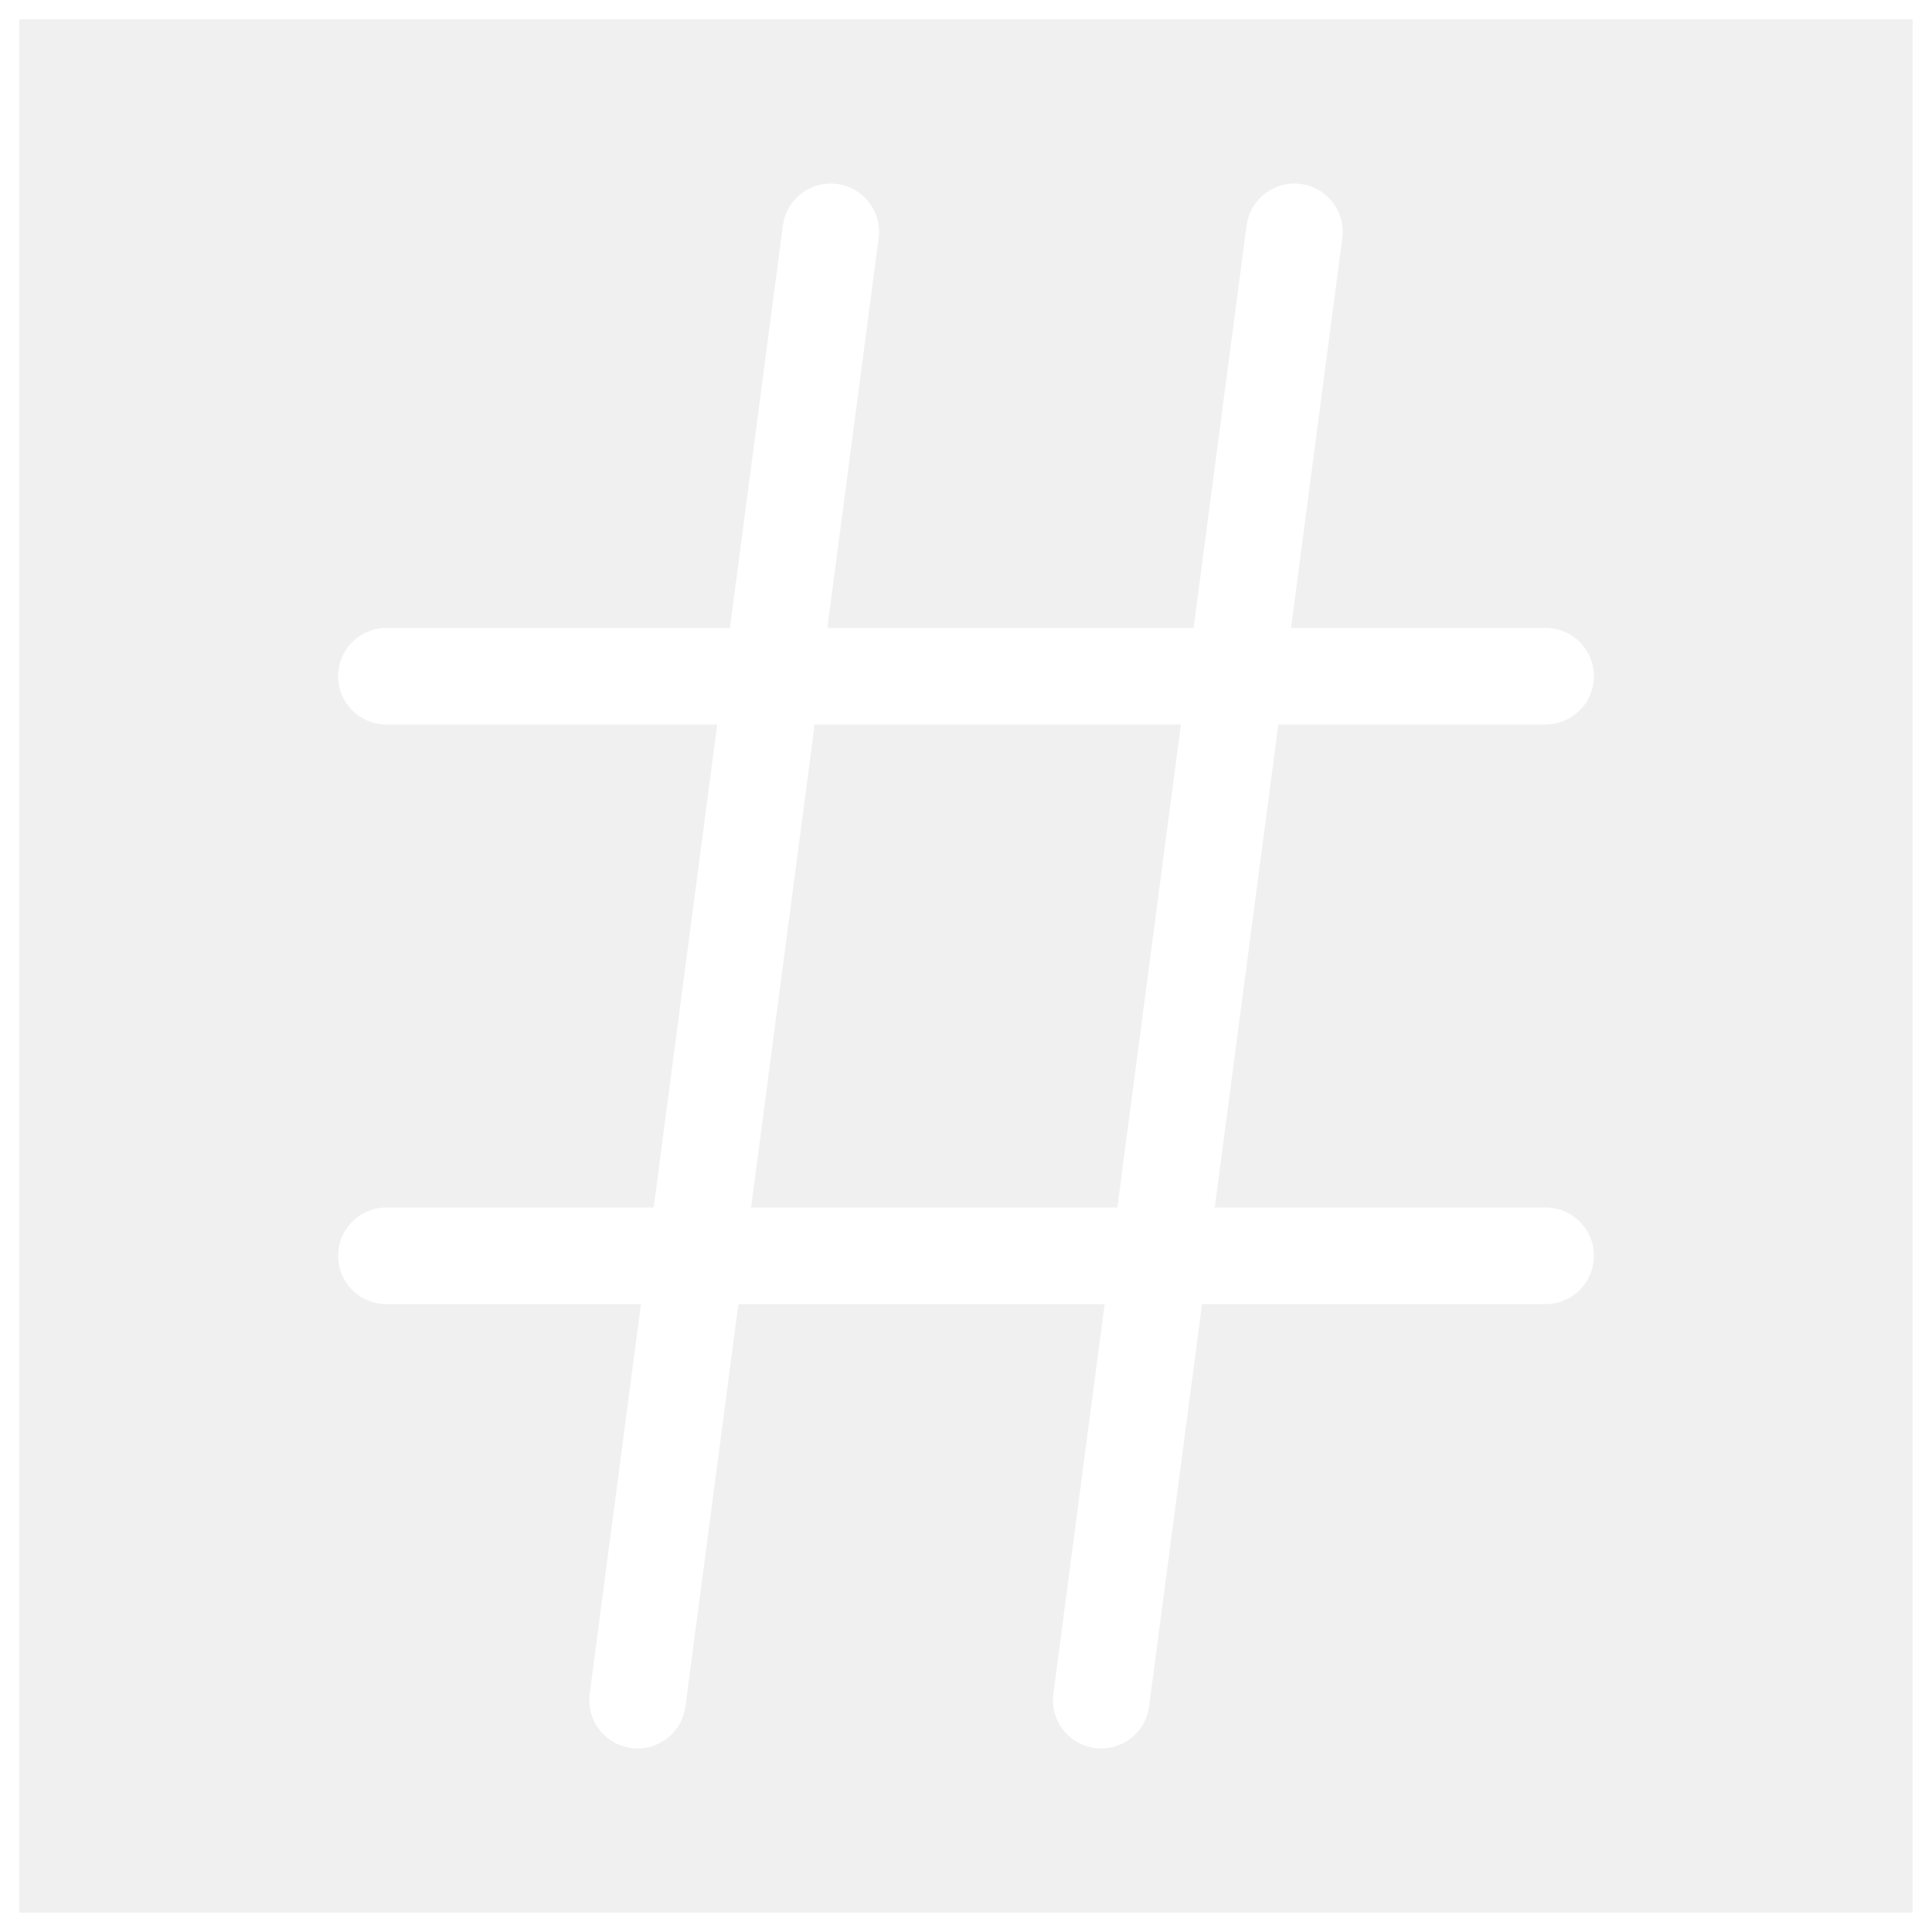
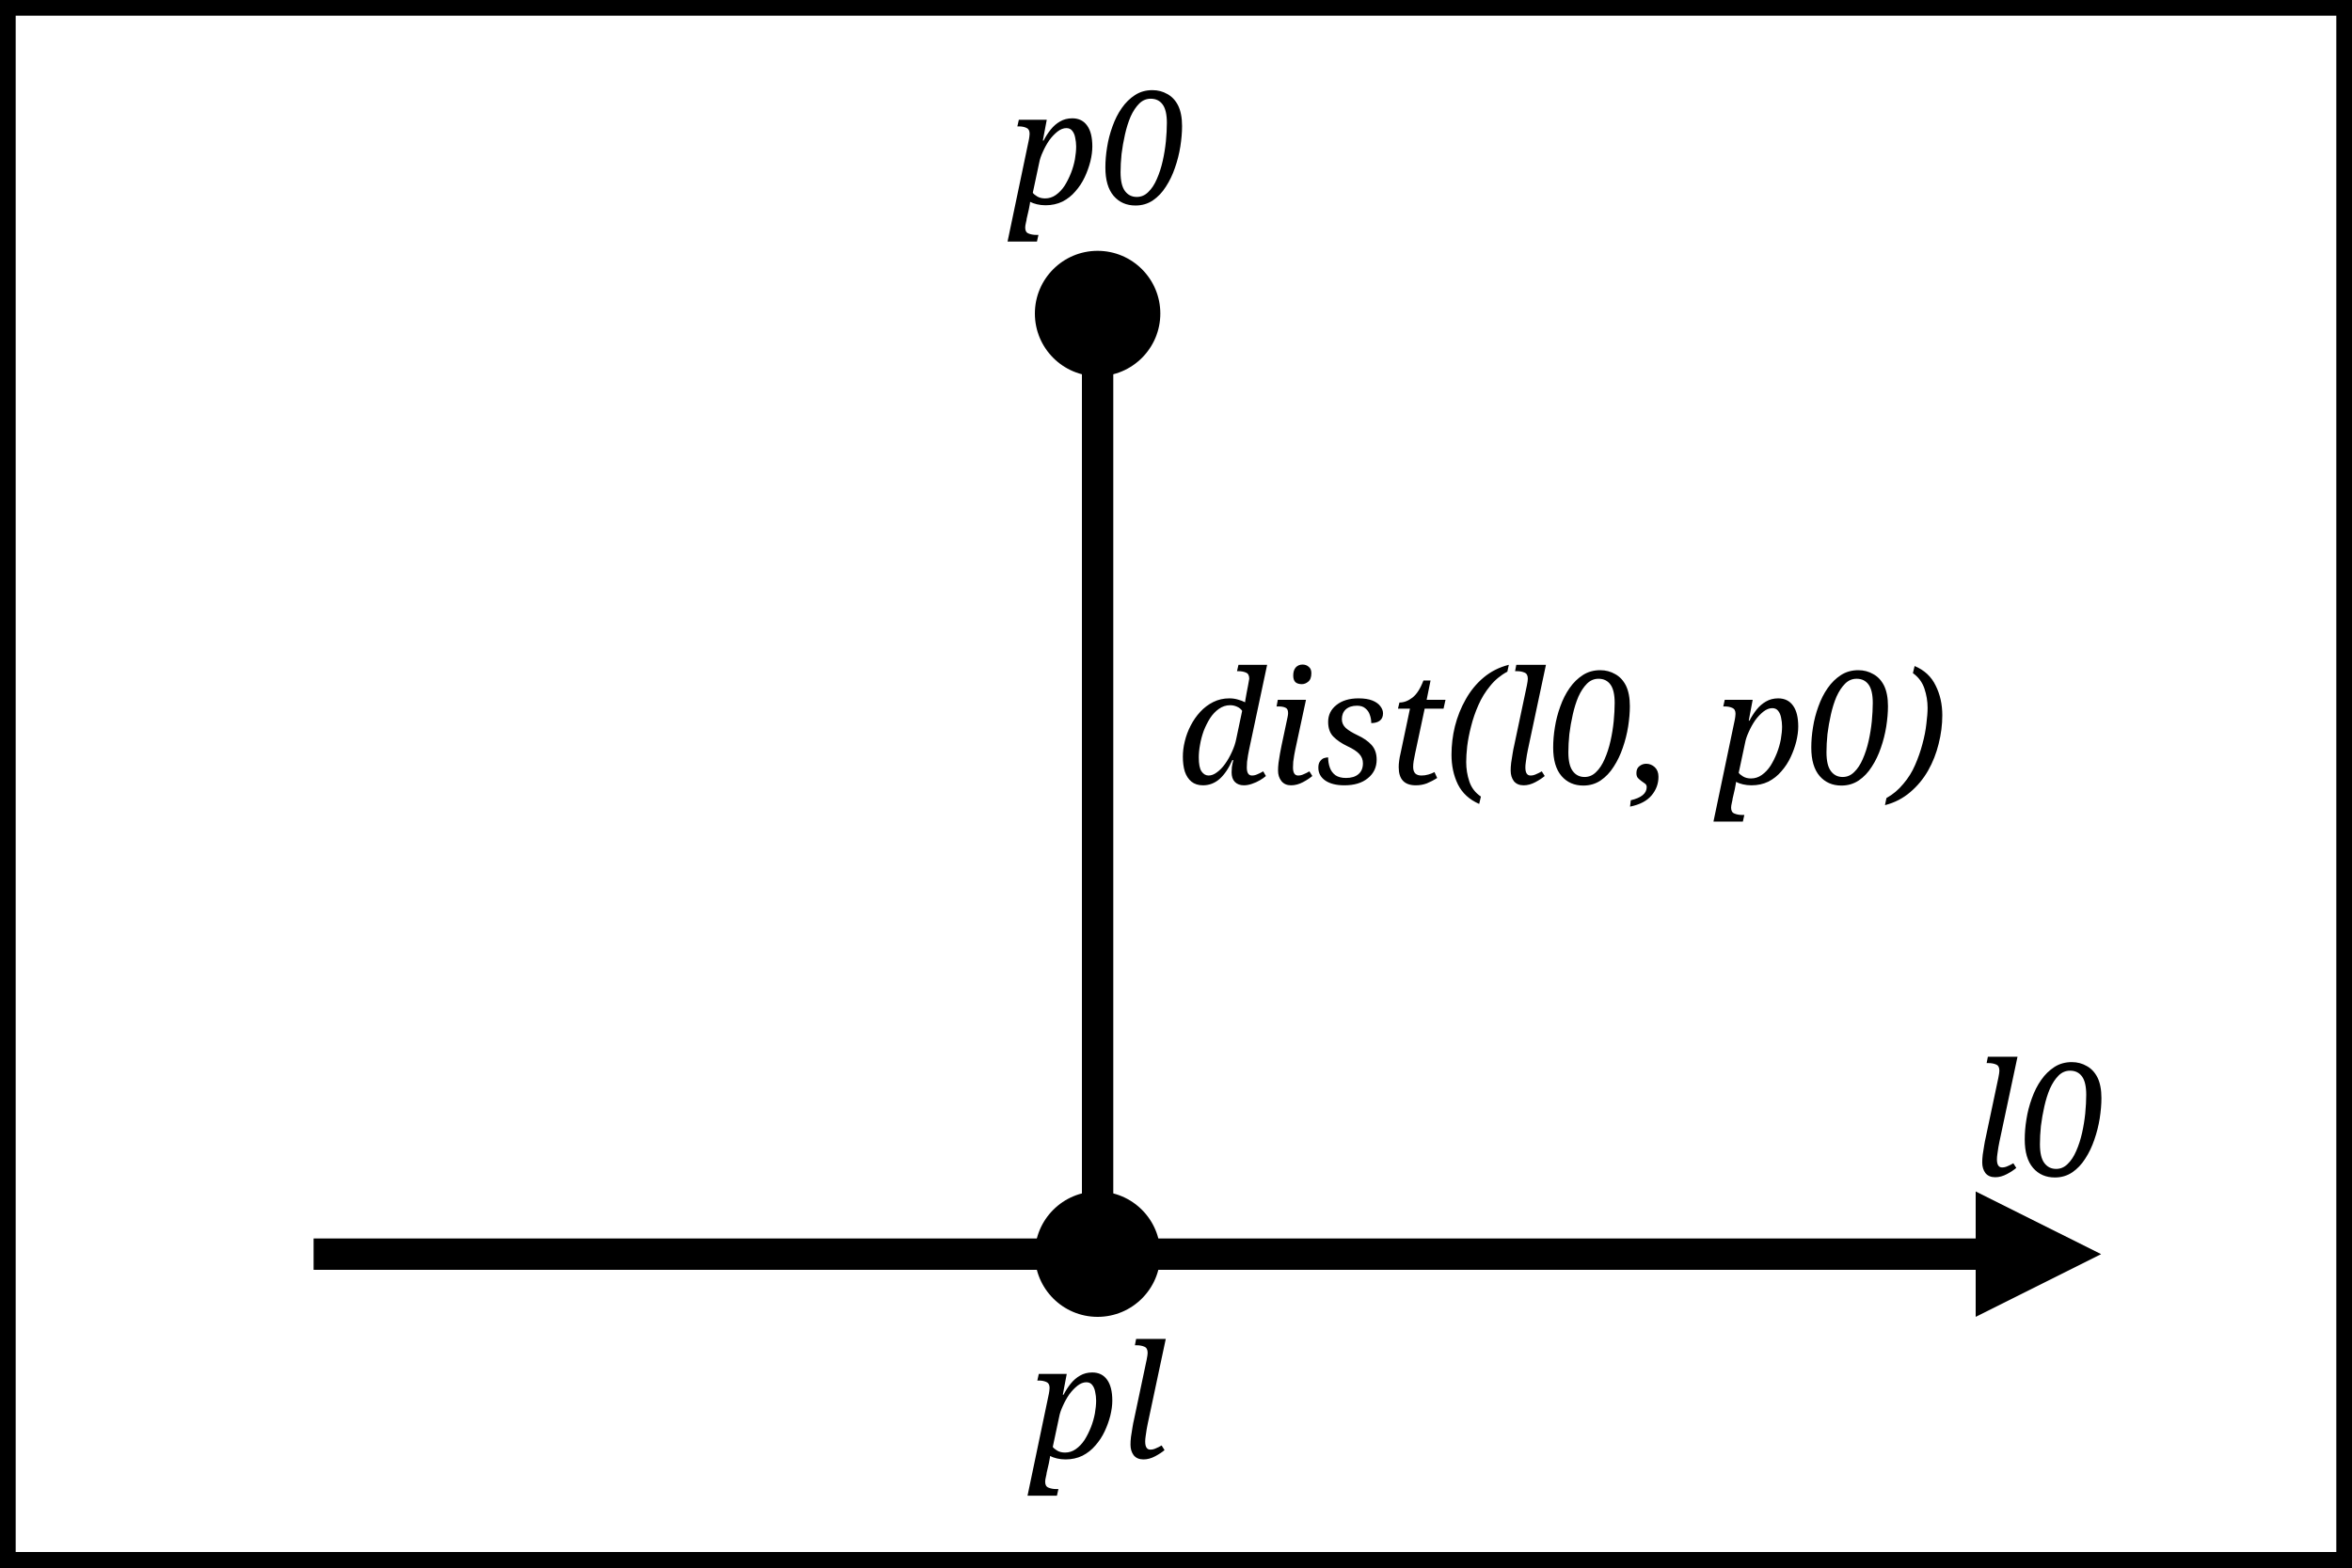
- <svg xmlns="http://www.w3.org/2000/svg" viewBox="0 0 100 100">
-   <rect x="0" y="0" width="100" height="100" fill="none" stroke="#fff" stroke-width="2px" />
-   <line x1="20" y1="35" x2="80" y2="35" stroke="#fff" stroke-width="5" stroke-linecap="round" />
-   <line x1="20" y1="65" x2="80" y2="65" stroke="#fff" stroke-width="5" stroke-linecap="round" />
-   <line x1="43" y1="12" x2="33" y2="88" stroke="#fff" stroke-width="5" stroke-linecap="round" />
-   <line x1="67" y1="12" x2="57" y2="88" stroke="#fff" stroke-width="5" stroke-linecap="round" />
+ <svg xmlns="http://www.w3.org/2000/svg" viewBox="0 0 150 100">
+   <defs>
+     <marker id="pointer" markerWidth="10" markerHeight="10" refX="5" refY="5" orient="auto">
+       <circle cx="5" cy="5" r="2" fill="#000" />
+     </marker>
+     <marker id="arrow-head" markerWidth="4" markerHeight="4" refX="2" refY="2" orient="auto" markerUnits="strokeWidth">
+       <polygon points="0,0 4,2 0,4" fill="#000" />
+     </marker>
+   </defs>
+   <rect x="0" y="0" width="150" height="100" fill="#fff" stroke="#000" stroke-width="2px" />
+   <line x1="20" y1="80" x2="130" y2="80" stroke="#000" stroke-width="2" marker-end="url(#arrow-head)" />
+   <line x1="70" y1="20" x2="70" y2="80" stroke="#000" stroke-width="2" marker-start="url(#pointer)" marker-end="url(#pointer)" />
+   <text x="70" y="13" font-family="serif" font-size="10" fill="#000" text-anchor=" middle" font-style="italic">p0</text>
+   <text x="70" y="93" font-family="serif" font-size="10" fill="#000" text-anchor=" middle" font-style="italic">pl</text>
+   <text x="130" y="75" font-family="serif" font-size="10" fill="#000" text-anchor=" middle" font-style="italic">l0</text>
+   <text x="75" y="50" font-family="serif" font-size="10" fill="#000" font-style="italic">dist(l0, p0)</text>
</svg>
